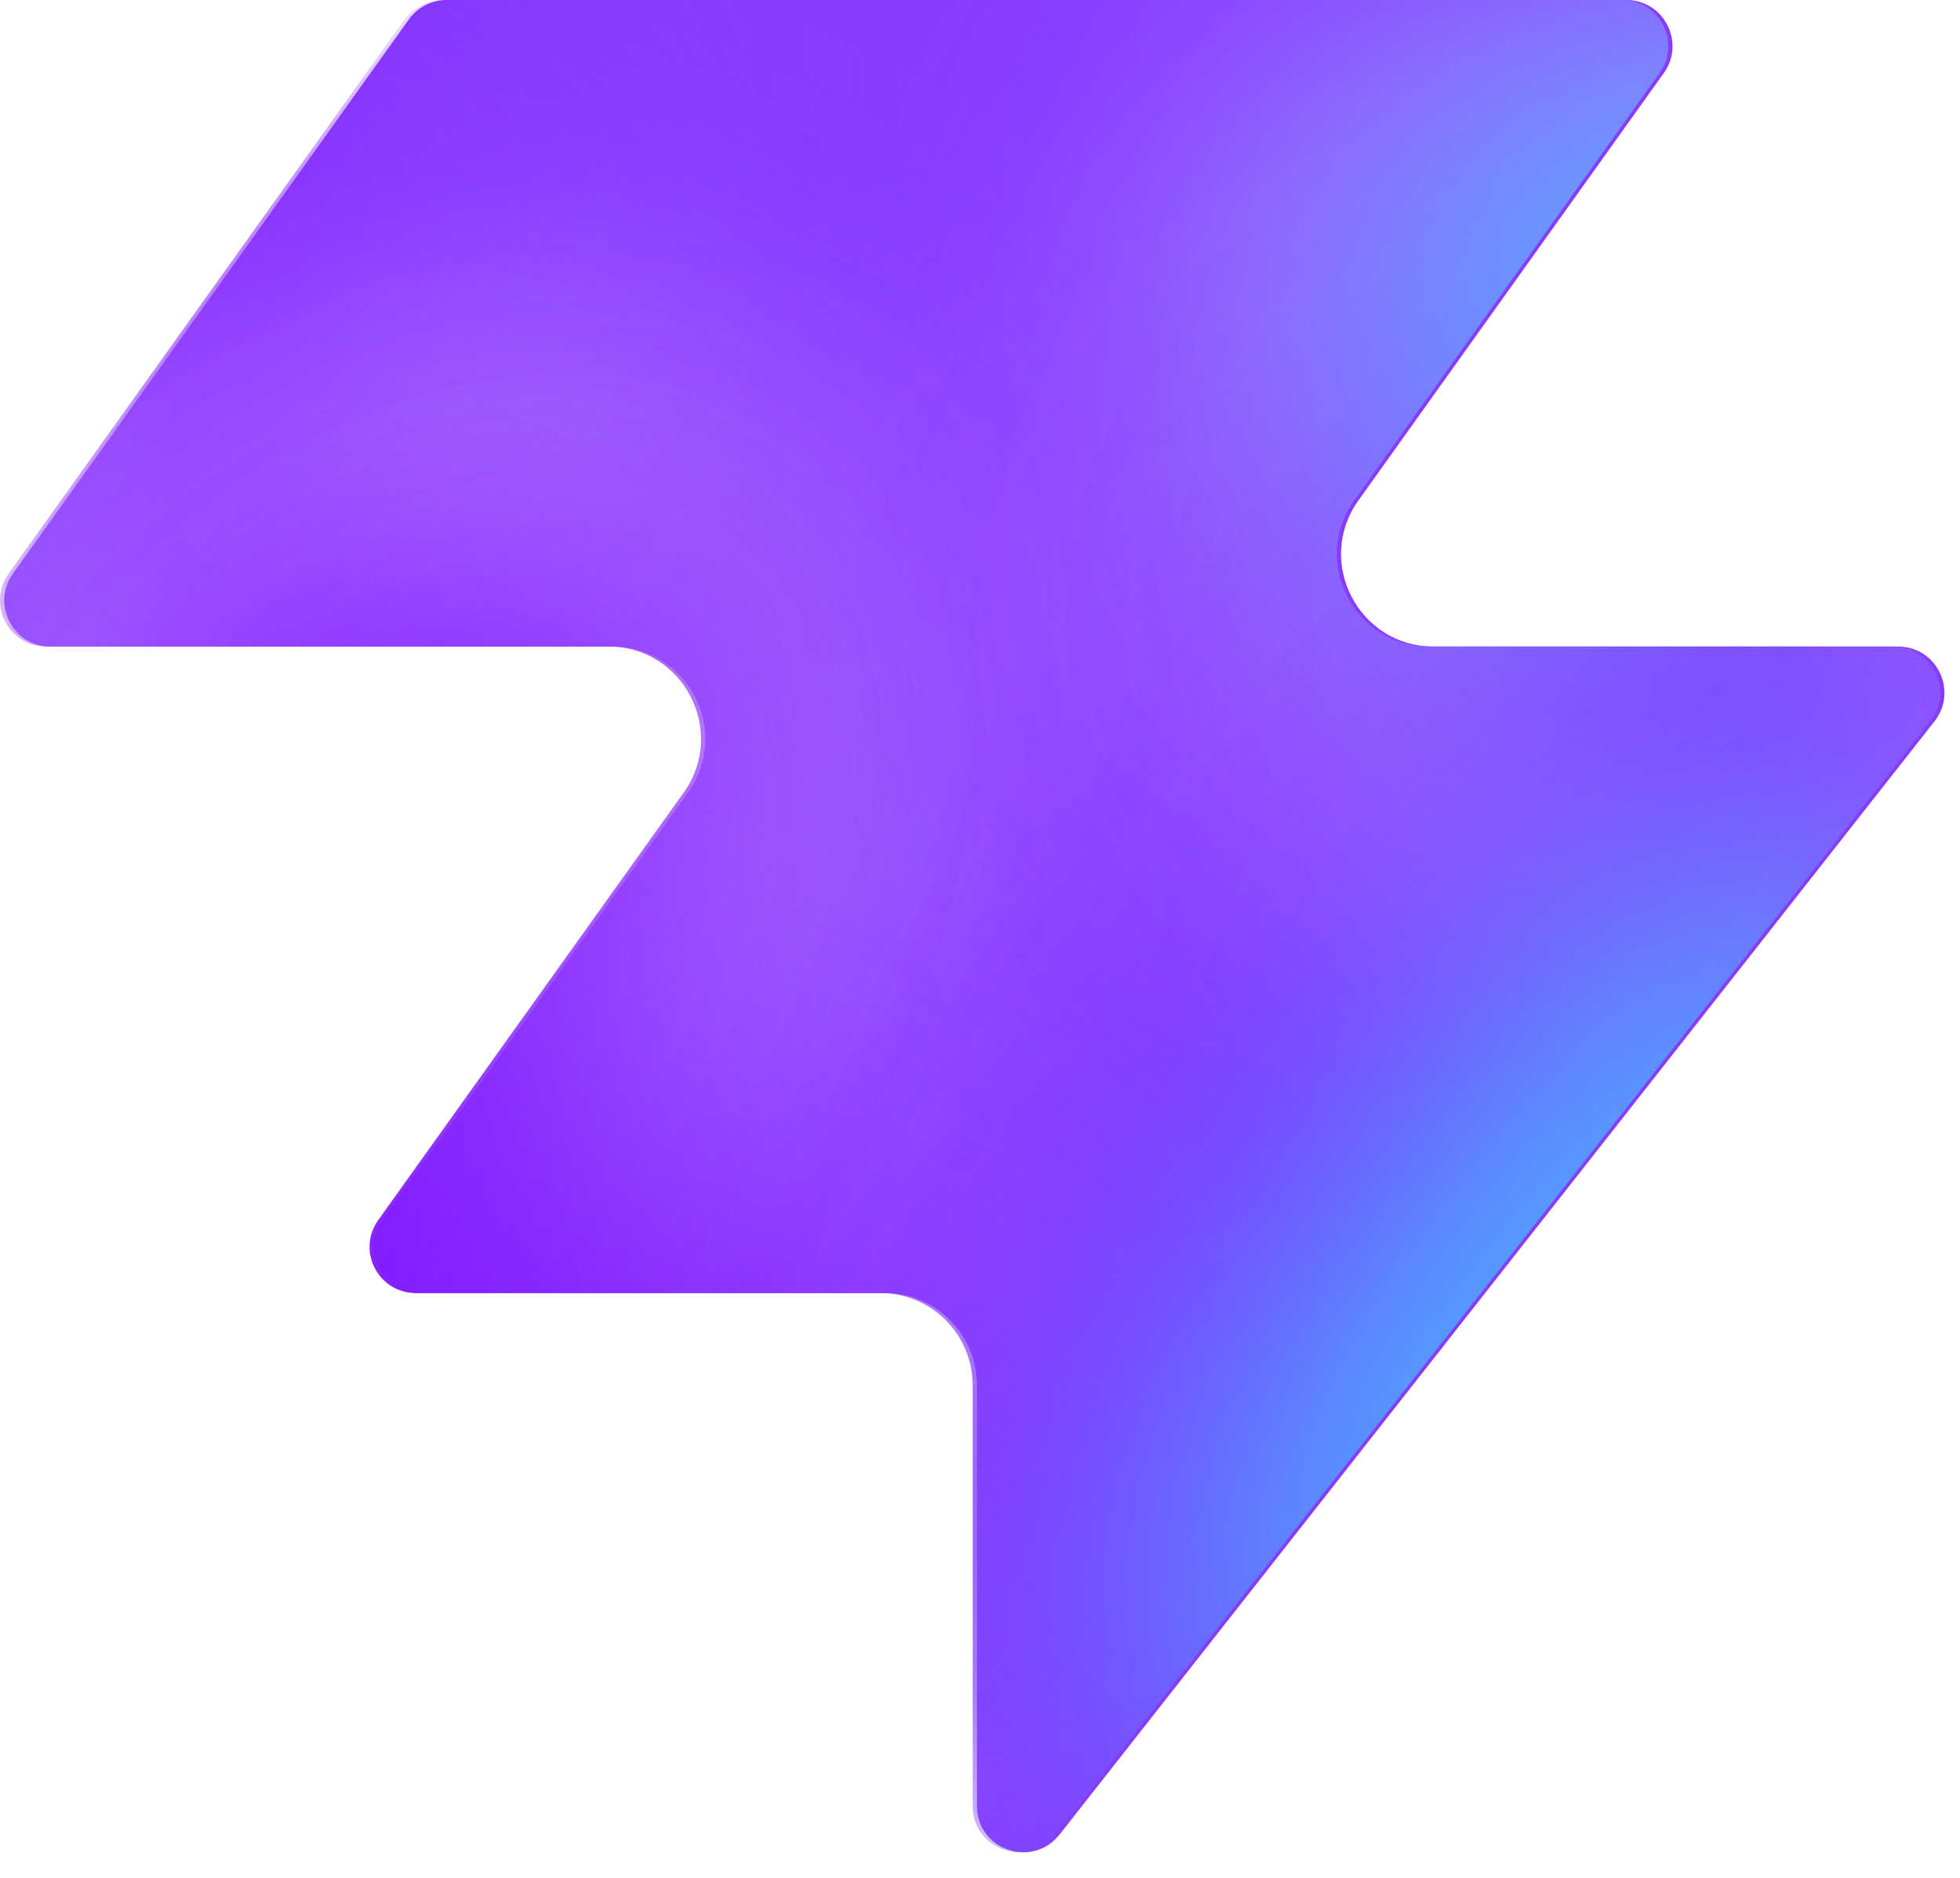
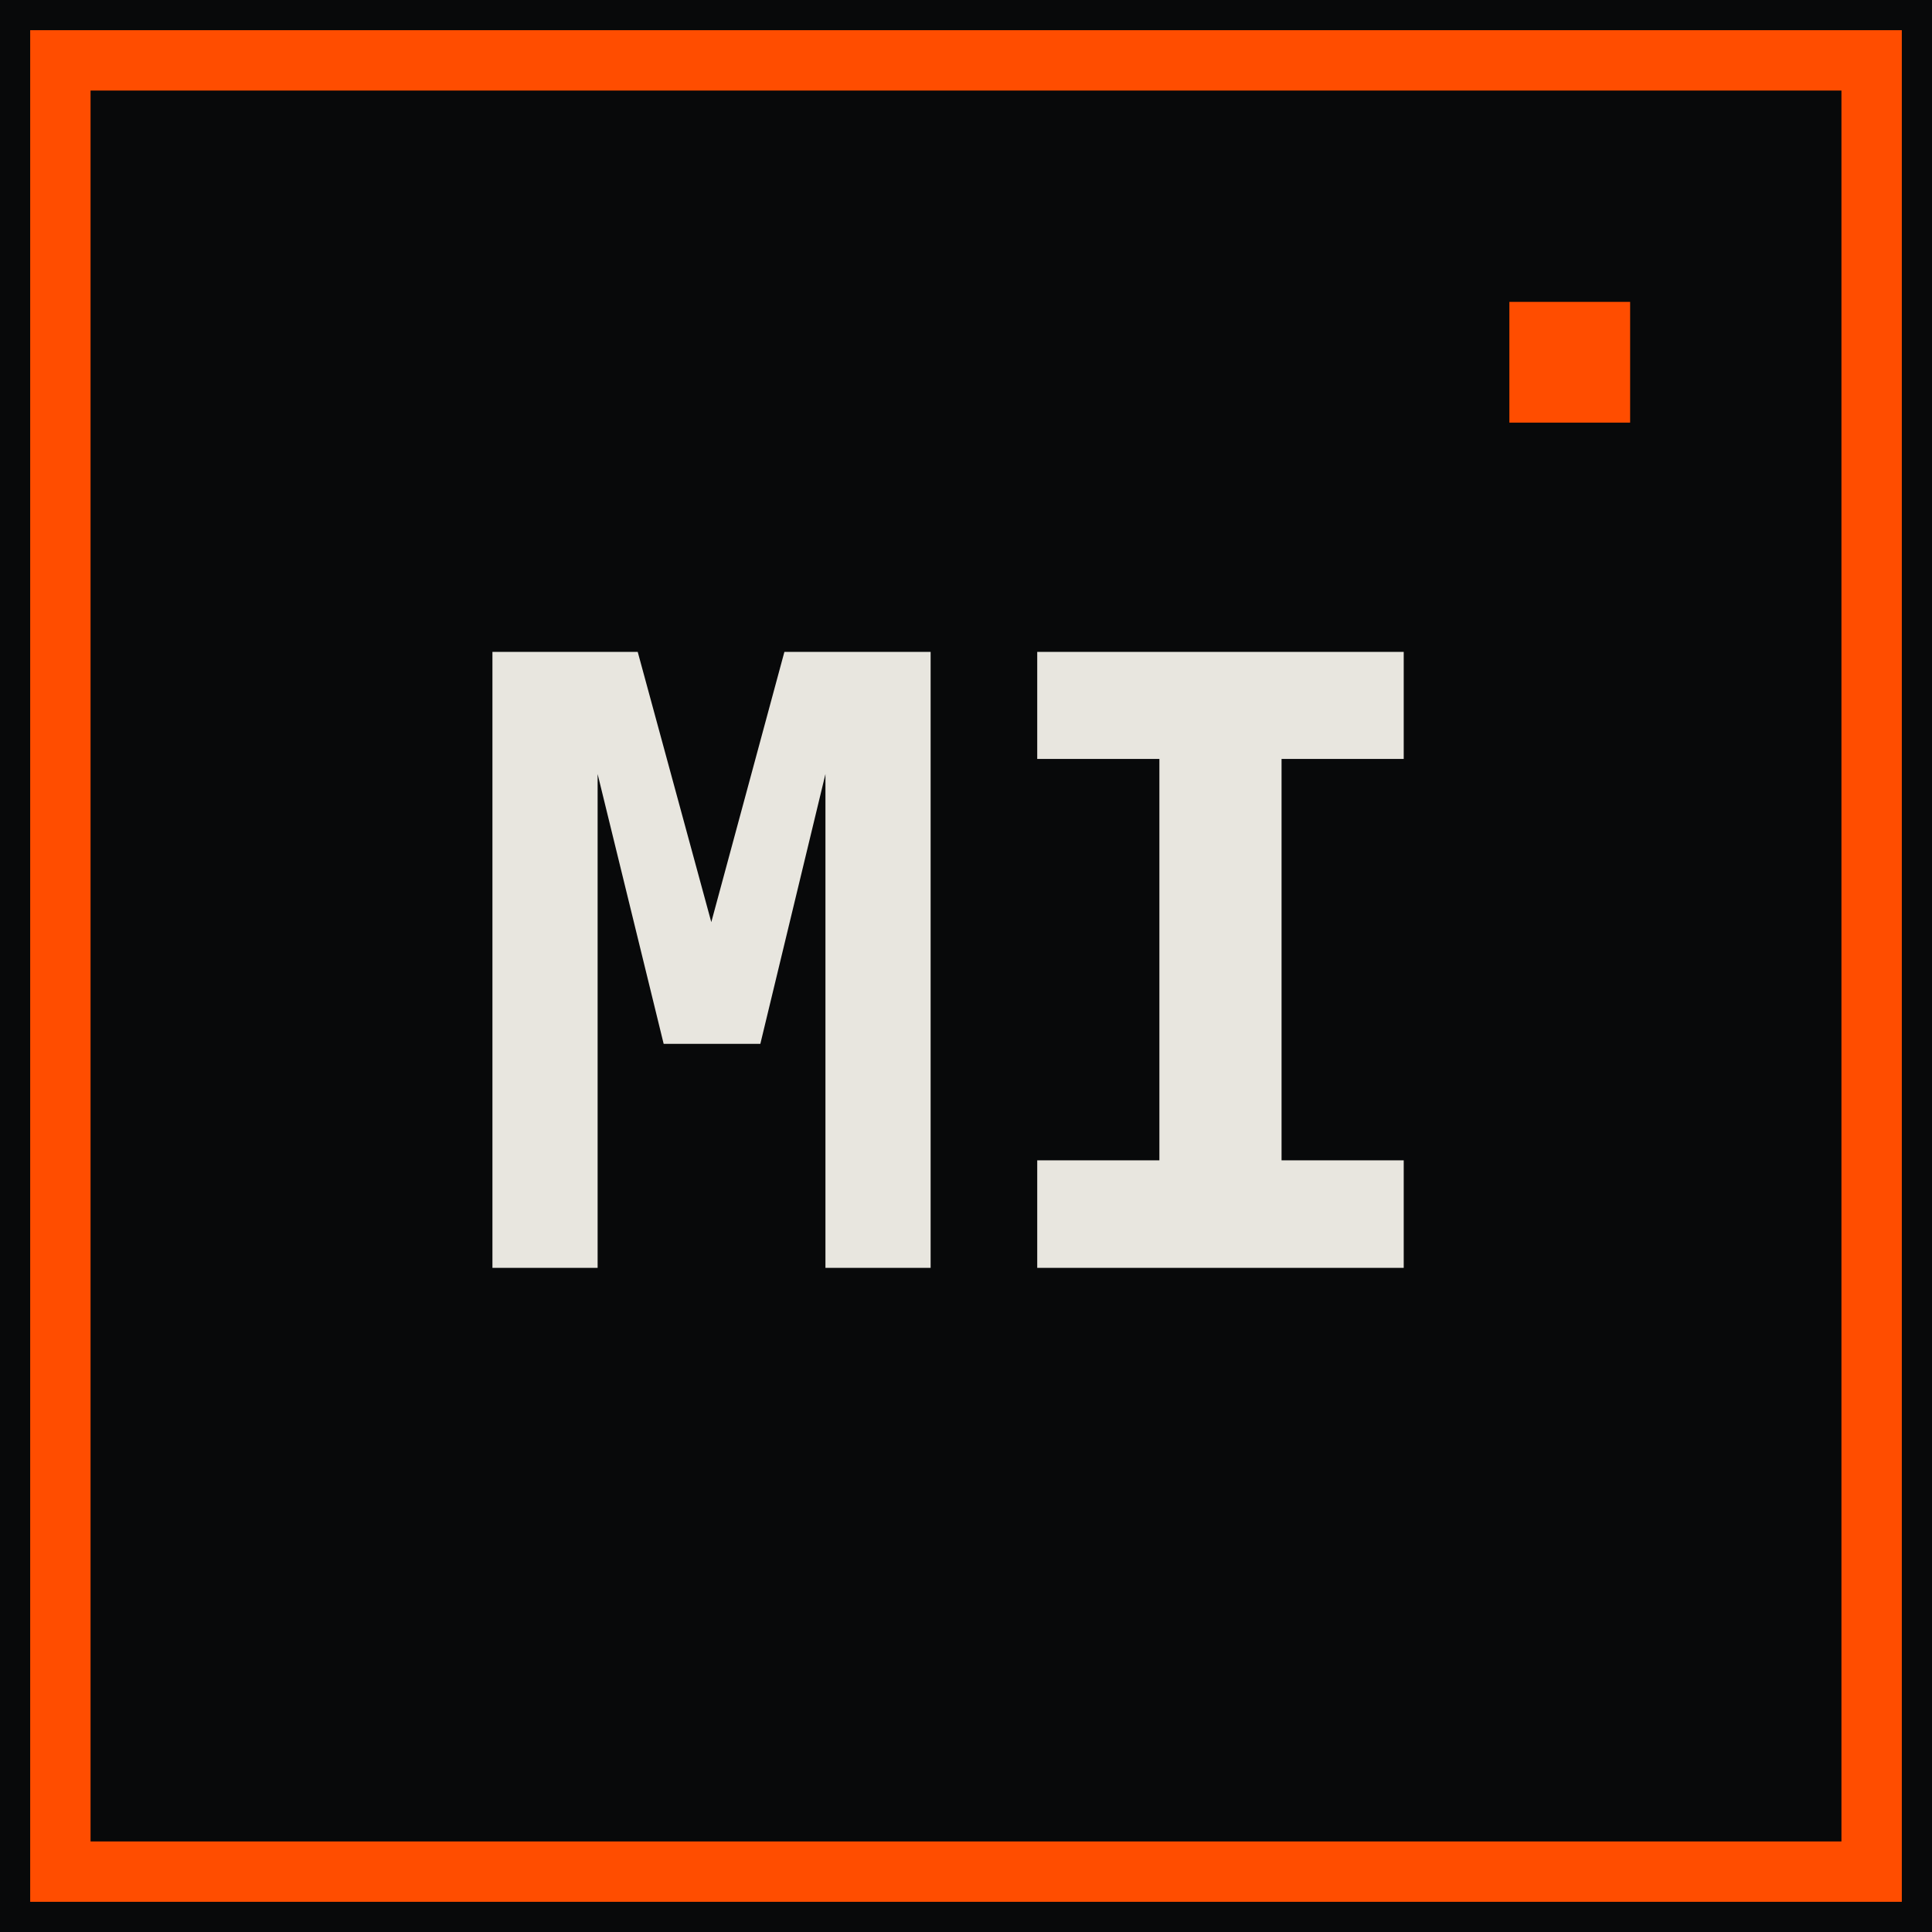
- <svg xmlns="http://www.w3.org/2000/svg" width="48" height="46" fill="none" viewBox="0 0 48 46">
-   <path fill="#863bff" d="M25.946 44.938c-.664.845-2.021.375-2.021-.698V33.937a2.26 2.26 0 0 0-2.262-2.262H10.287c-.92 0-1.456-1.04-.92-1.788l7.48-10.471c1.07-1.497 0-3.578-1.842-3.578H1.237c-.92 0-1.456-1.04-.92-1.788L10.013.474c.214-.297.556-.474.92-.474h28.894c.92 0 1.456 1.04.92 1.788l-7.48 10.471c-1.07 1.498 0 3.579 1.842 3.579h11.377c.943 0 1.473 1.088.89 1.83L25.947 44.94z" style="fill:#863bff;fill:color(display-p3 .525 .23 1);fill-opacity:1" />
-   <mask id="a" width="48" height="46" x="0" y="0" maskUnits="userSpaceOnUse" style="mask-type:alpha">
-     <path fill="#000" d="M25.842 44.938c-.664.844-2.021.375-2.021-.698V33.937a2.26 2.26 0 0 0-2.262-2.262H10.183c-.92 0-1.456-1.04-.92-1.788l7.48-10.471c1.07-1.498 0-3.579-1.842-3.579H1.133c-.92 0-1.456-1.04-.92-1.787L9.91.473c.214-.297.556-.474.92-.474h28.894c.92 0 1.456 1.04.92 1.788l-7.48 10.471c-1.07 1.498 0 3.578 1.842 3.578h11.377c.943 0 1.473 1.088.89 1.832L25.843 44.94z" style="fill:#000;fill-opacity:1" />
-   </mask>
-   <g mask="url(#a)">
-     <g filter="url(#b)">
-       <ellipse cx="5.508" cy="14.704" fill="#ede6ff" rx="5.508" ry="14.704" style="fill:#ede6ff;fill:color(display-p3 .927 .903 1);fill-opacity:1" transform="matrix(.00324 1 1 -.00324 -4.47 31.516)" />
-     </g>
-     <g filter="url(#c)">
-       <ellipse cx="10.399" cy="29.851" fill="#ede6ff" rx="10.399" ry="29.851" style="fill:#ede6ff;fill:color(display-p3 .927 .903 1);fill-opacity:1" transform="matrix(.00324 1 1 -.00324 -39.328 7.883)" />
-     </g>
-     <g filter="url(#d)">
-       <ellipse cx="5.508" cy="30.487" fill="#7e14ff" rx="5.508" ry="30.487" style="fill:#7e14ff;fill:color(display-p3 .492 .077 1);fill-opacity:1" transform="rotate(89.814 -25.913 -14.639)scale(1 -1)" />
-     </g>
-     <g filter="url(#e)">
-       <ellipse cx="5.508" cy="30.599" fill="#7e14ff" rx="5.508" ry="30.599" style="fill:#7e14ff;fill:color(display-p3 .492 .077 1);fill-opacity:1" transform="rotate(89.814 -32.644 -3.334)scale(1 -1)" />
-     </g>
-     <g filter="url(#f)">
-       <ellipse cx="5.508" cy="30.599" fill="#7e14ff" rx="5.508" ry="30.599" style="fill:#7e14ff;fill:color(display-p3 .492 .077 1);fill-opacity:1" transform="matrix(.00324 1 1 -.00324 -34.34 30.47)" />
-     </g>
-     <g filter="url(#g)">
-       <ellipse cx="14.072" cy="22.078" fill="#ede6ff" rx="14.072" ry="22.078" style="fill:#ede6ff;fill:color(display-p3 .927 .903 1);fill-opacity:1" transform="rotate(93.35 24.506 48.493)scale(-1 1)" />
-     </g>
-     <g filter="url(#h)">
-       <ellipse cx="3.47" cy="21.501" fill="#7e14ff" rx="3.47" ry="21.501" style="fill:#7e14ff;fill:color(display-p3 .492 .077 1);fill-opacity:1" transform="rotate(89.009 28.708 47.59)scale(-1 1)" />
-     </g>
-     <g filter="url(#i)">
-       <ellipse cx="3.47" cy="21.501" fill="#7e14ff" rx="3.47" ry="21.501" style="fill:#7e14ff;fill:color(display-p3 .492 .077 1);fill-opacity:1" transform="rotate(89.009 28.708 47.59)scale(-1 1)" />
-     </g>
-     <g filter="url(#j)">
-       <ellipse cx=".387" cy="8.972" fill="#7e14ff" rx="4.407" ry="29.108" style="fill:#7e14ff;fill:color(display-p3 .492 .077 1);fill-opacity:1" transform="rotate(39.51 .387 8.972)" />
-     </g>
-     <g filter="url(#k)">
-       <ellipse cx="47.523" cy="-6.092" fill="#7e14ff" rx="4.407" ry="29.108" style="fill:#7e14ff;fill:color(display-p3 .492 .077 1);fill-opacity:1" transform="rotate(37.892 47.523 -6.092)" />
-     </g>
-     <g filter="url(#l)">
-       <ellipse cx="41.412" cy="6.333" fill="#47bfff" rx="5.971" ry="9.665" style="fill:#47bfff;fill:color(display-p3 .28 .748 1);fill-opacity:1" transform="rotate(37.892 41.412 6.333)" />
-     </g>
-     <g filter="url(#m)">
-       <ellipse cx="-1.879" cy="38.332" fill="#7e14ff" rx="4.407" ry="29.108" style="fill:#7e14ff;fill:color(display-p3 .492 .077 1);fill-opacity:1" transform="rotate(37.892 -1.88 38.332)" />
-     </g>
-     <g filter="url(#n)">
-       <ellipse cx="-1.879" cy="38.332" fill="#7e14ff" rx="4.407" ry="29.108" style="fill:#7e14ff;fill:color(display-p3 .492 .077 1);fill-opacity:1" transform="rotate(37.892 -1.88 38.332)" />
-     </g>
-     <g filter="url(#o)">
-       <ellipse cx="35.651" cy="29.907" fill="#7e14ff" rx="4.407" ry="29.108" style="fill:#7e14ff;fill:color(display-p3 .492 .077 1);fill-opacity:1" transform="rotate(37.892 35.651 29.907)" />
-     </g>
-     <g filter="url(#p)">
-       <ellipse cx="38.418" cy="32.4" fill="#47bfff" rx="5.971" ry="15.297" style="fill:#47bfff;fill:color(display-p3 .28 .748 1);fill-opacity:1" transform="rotate(37.892 38.418 32.4)" />
-     </g>
-   </g>
-   <defs>
-     <filter id="b" width="60.045" height="41.654" x="-19.77" y="16.149" color-interpolation-filters="sRGB" filterUnits="userSpaceOnUse">
-       <feFlood flood-opacity="0" result="BackgroundImageFix" />
-       <feBlend in="SourceGraphic" in2="BackgroundImageFix" result="shape" />
-       <feGaussianBlur result="effect1_foregroundBlur_2002_17158" stdDeviation="7.659" />
-     </filter>
-     <filter id="c" width="90.34" height="51.437" x="-54.613" y="-7.533" color-interpolation-filters="sRGB" filterUnits="userSpaceOnUse">
-       <feFlood flood-opacity="0" result="BackgroundImageFix" />
-       <feBlend in="SourceGraphic" in2="BackgroundImageFix" result="shape" />
-       <feGaussianBlur result="effect1_foregroundBlur_2002_17158" stdDeviation="7.659" />
-     </filter>
-     <filter id="d" width="79.355" height="29.4" x="-49.64" y="2.03" color-interpolation-filters="sRGB" filterUnits="userSpaceOnUse">
-       <feFlood flood-opacity="0" result="BackgroundImageFix" />
-       <feBlend in="SourceGraphic" in2="BackgroundImageFix" result="shape" />
-       <feGaussianBlur result="effect1_foregroundBlur_2002_17158" stdDeviation="4.596" />
-     </filter>
-     <filter id="e" width="79.579" height="29.4" x="-45.045" y="20.029" color-interpolation-filters="sRGB" filterUnits="userSpaceOnUse">
-       <feFlood flood-opacity="0" result="BackgroundImageFix" />
-       <feBlend in="SourceGraphic" in2="BackgroundImageFix" result="shape" />
-       <feGaussianBlur result="effect1_foregroundBlur_2002_17158" stdDeviation="4.596" />
-     </filter>
-     <filter id="f" width="79.579" height="29.4" x="-43.513" y="21.178" color-interpolation-filters="sRGB" filterUnits="userSpaceOnUse">
-       <feFlood flood-opacity="0" result="BackgroundImageFix" />
-       <feBlend in="SourceGraphic" in2="BackgroundImageFix" result="shape" />
-       <feGaussianBlur result="effect1_foregroundBlur_2002_17158" stdDeviation="4.596" />
-     </filter>
-     <filter id="g" width="74.749" height="58.852" x="15.756" y="-17.901" color-interpolation-filters="sRGB" filterUnits="userSpaceOnUse">
-       <feFlood flood-opacity="0" result="BackgroundImageFix" />
-       <feBlend in="SourceGraphic" in2="BackgroundImageFix" result="shape" />
-       <feGaussianBlur result="effect1_foregroundBlur_2002_17158" stdDeviation="7.659" />
-     </filter>
-     <filter id="h" width="61.377" height="25.362" x="23.548" y="2.284" color-interpolation-filters="sRGB" filterUnits="userSpaceOnUse">
-       <feFlood flood-opacity="0" result="BackgroundImageFix" />
-       <feBlend in="SourceGraphic" in2="BackgroundImageFix" result="shape" />
-       <feGaussianBlur result="effect1_foregroundBlur_2002_17158" stdDeviation="4.596" />
-     </filter>
-     <filter id="i" width="61.377" height="25.362" x="23.548" y="2.284" color-interpolation-filters="sRGB" filterUnits="userSpaceOnUse">
-       <feFlood flood-opacity="0" result="BackgroundImageFix" />
-       <feBlend in="SourceGraphic" in2="BackgroundImageFix" result="shape" />
-       <feGaussianBlur result="effect1_foregroundBlur_2002_17158" stdDeviation="4.596" />
-     </filter>
-     <filter id="j" width="56.045" height="63.649" x="-27.636" y="-22.853" color-interpolation-filters="sRGB" filterUnits="userSpaceOnUse">
-       <feFlood flood-opacity="0" result="BackgroundImageFix" />
-       <feBlend in="SourceGraphic" in2="BackgroundImageFix" result="shape" />
-       <feGaussianBlur result="effect1_foregroundBlur_2002_17158" stdDeviation="4.596" />
-     </filter>
-     <filter id="k" width="54.814" height="64.646" x="20.116" y="-38.415" color-interpolation-filters="sRGB" filterUnits="userSpaceOnUse">
-       <feFlood flood-opacity="0" result="BackgroundImageFix" />
-       <feBlend in="SourceGraphic" in2="BackgroundImageFix" result="shape" />
-       <feGaussianBlur result="effect1_foregroundBlur_2002_17158" stdDeviation="4.596" />
-     </filter>
-     <filter id="l" width="33.541" height="35.313" x="24.641" y="-11.323" color-interpolation-filters="sRGB" filterUnits="userSpaceOnUse">
-       <feFlood flood-opacity="0" result="BackgroundImageFix" />
-       <feBlend in="SourceGraphic" in2="BackgroundImageFix" result="shape" />
-       <feGaussianBlur result="effect1_foregroundBlur_2002_17158" stdDeviation="4.596" />
-     </filter>
-     <filter id="m" width="54.814" height="64.646" x="-29.286" y="6.009" color-interpolation-filters="sRGB" filterUnits="userSpaceOnUse">
-       <feFlood flood-opacity="0" result="BackgroundImageFix" />
-       <feBlend in="SourceGraphic" in2="BackgroundImageFix" result="shape" />
-       <feGaussianBlur result="effect1_foregroundBlur_2002_17158" stdDeviation="4.596" />
-     </filter>
-     <filter id="n" width="54.814" height="64.646" x="-29.286" y="6.009" color-interpolation-filters="sRGB" filterUnits="userSpaceOnUse">
-       <feFlood flood-opacity="0" result="BackgroundImageFix" />
-       <feBlend in="SourceGraphic" in2="BackgroundImageFix" result="shape" />
-       <feGaussianBlur result="effect1_foregroundBlur_2002_17158" stdDeviation="4.596" />
-     </filter>
-     <filter id="o" width="54.814" height="64.646" x="8.244" y="-2.416" color-interpolation-filters="sRGB" filterUnits="userSpaceOnUse">
-       <feFlood flood-opacity="0" result="BackgroundImageFix" />
-       <feBlend in="SourceGraphic" in2="BackgroundImageFix" result="shape" />
-       <feGaussianBlur result="effect1_foregroundBlur_2002_17158" stdDeviation="4.596" />
-     </filter>
-     <filter id="p" width="39.409" height="43.623" x="18.713" y="10.588" color-interpolation-filters="sRGB" filterUnits="userSpaceOnUse">
-       <feFlood flood-opacity="0" result="BackgroundImageFix" />
-       <feBlend in="SourceGraphic" in2="BackgroundImageFix" result="shape" />
-       <feGaussianBlur result="effect1_foregroundBlur_2002_17158" stdDeviation="4.596" />
-     </filter>
-   </defs>
+ <svg xmlns="http://www.w3.org/2000/svg" width="64" height="64" viewBox="0 0 64 64" fill="none">
+   <rect width="64" height="64" fill="#08090A" />
+   <rect x="2" y="2" width="60" height="60" stroke="#FF4D00" stroke-width="2" />
+   <text x="32" y="42" font-family="'JetBrains Mono', monospace" font-size="28" font-weight="800" fill="#E8E6DF" text-anchor="middle">MI</text>
+   <rect x="50" y="10" width="4" height="4" fill="#FF4D00" />
</svg>
